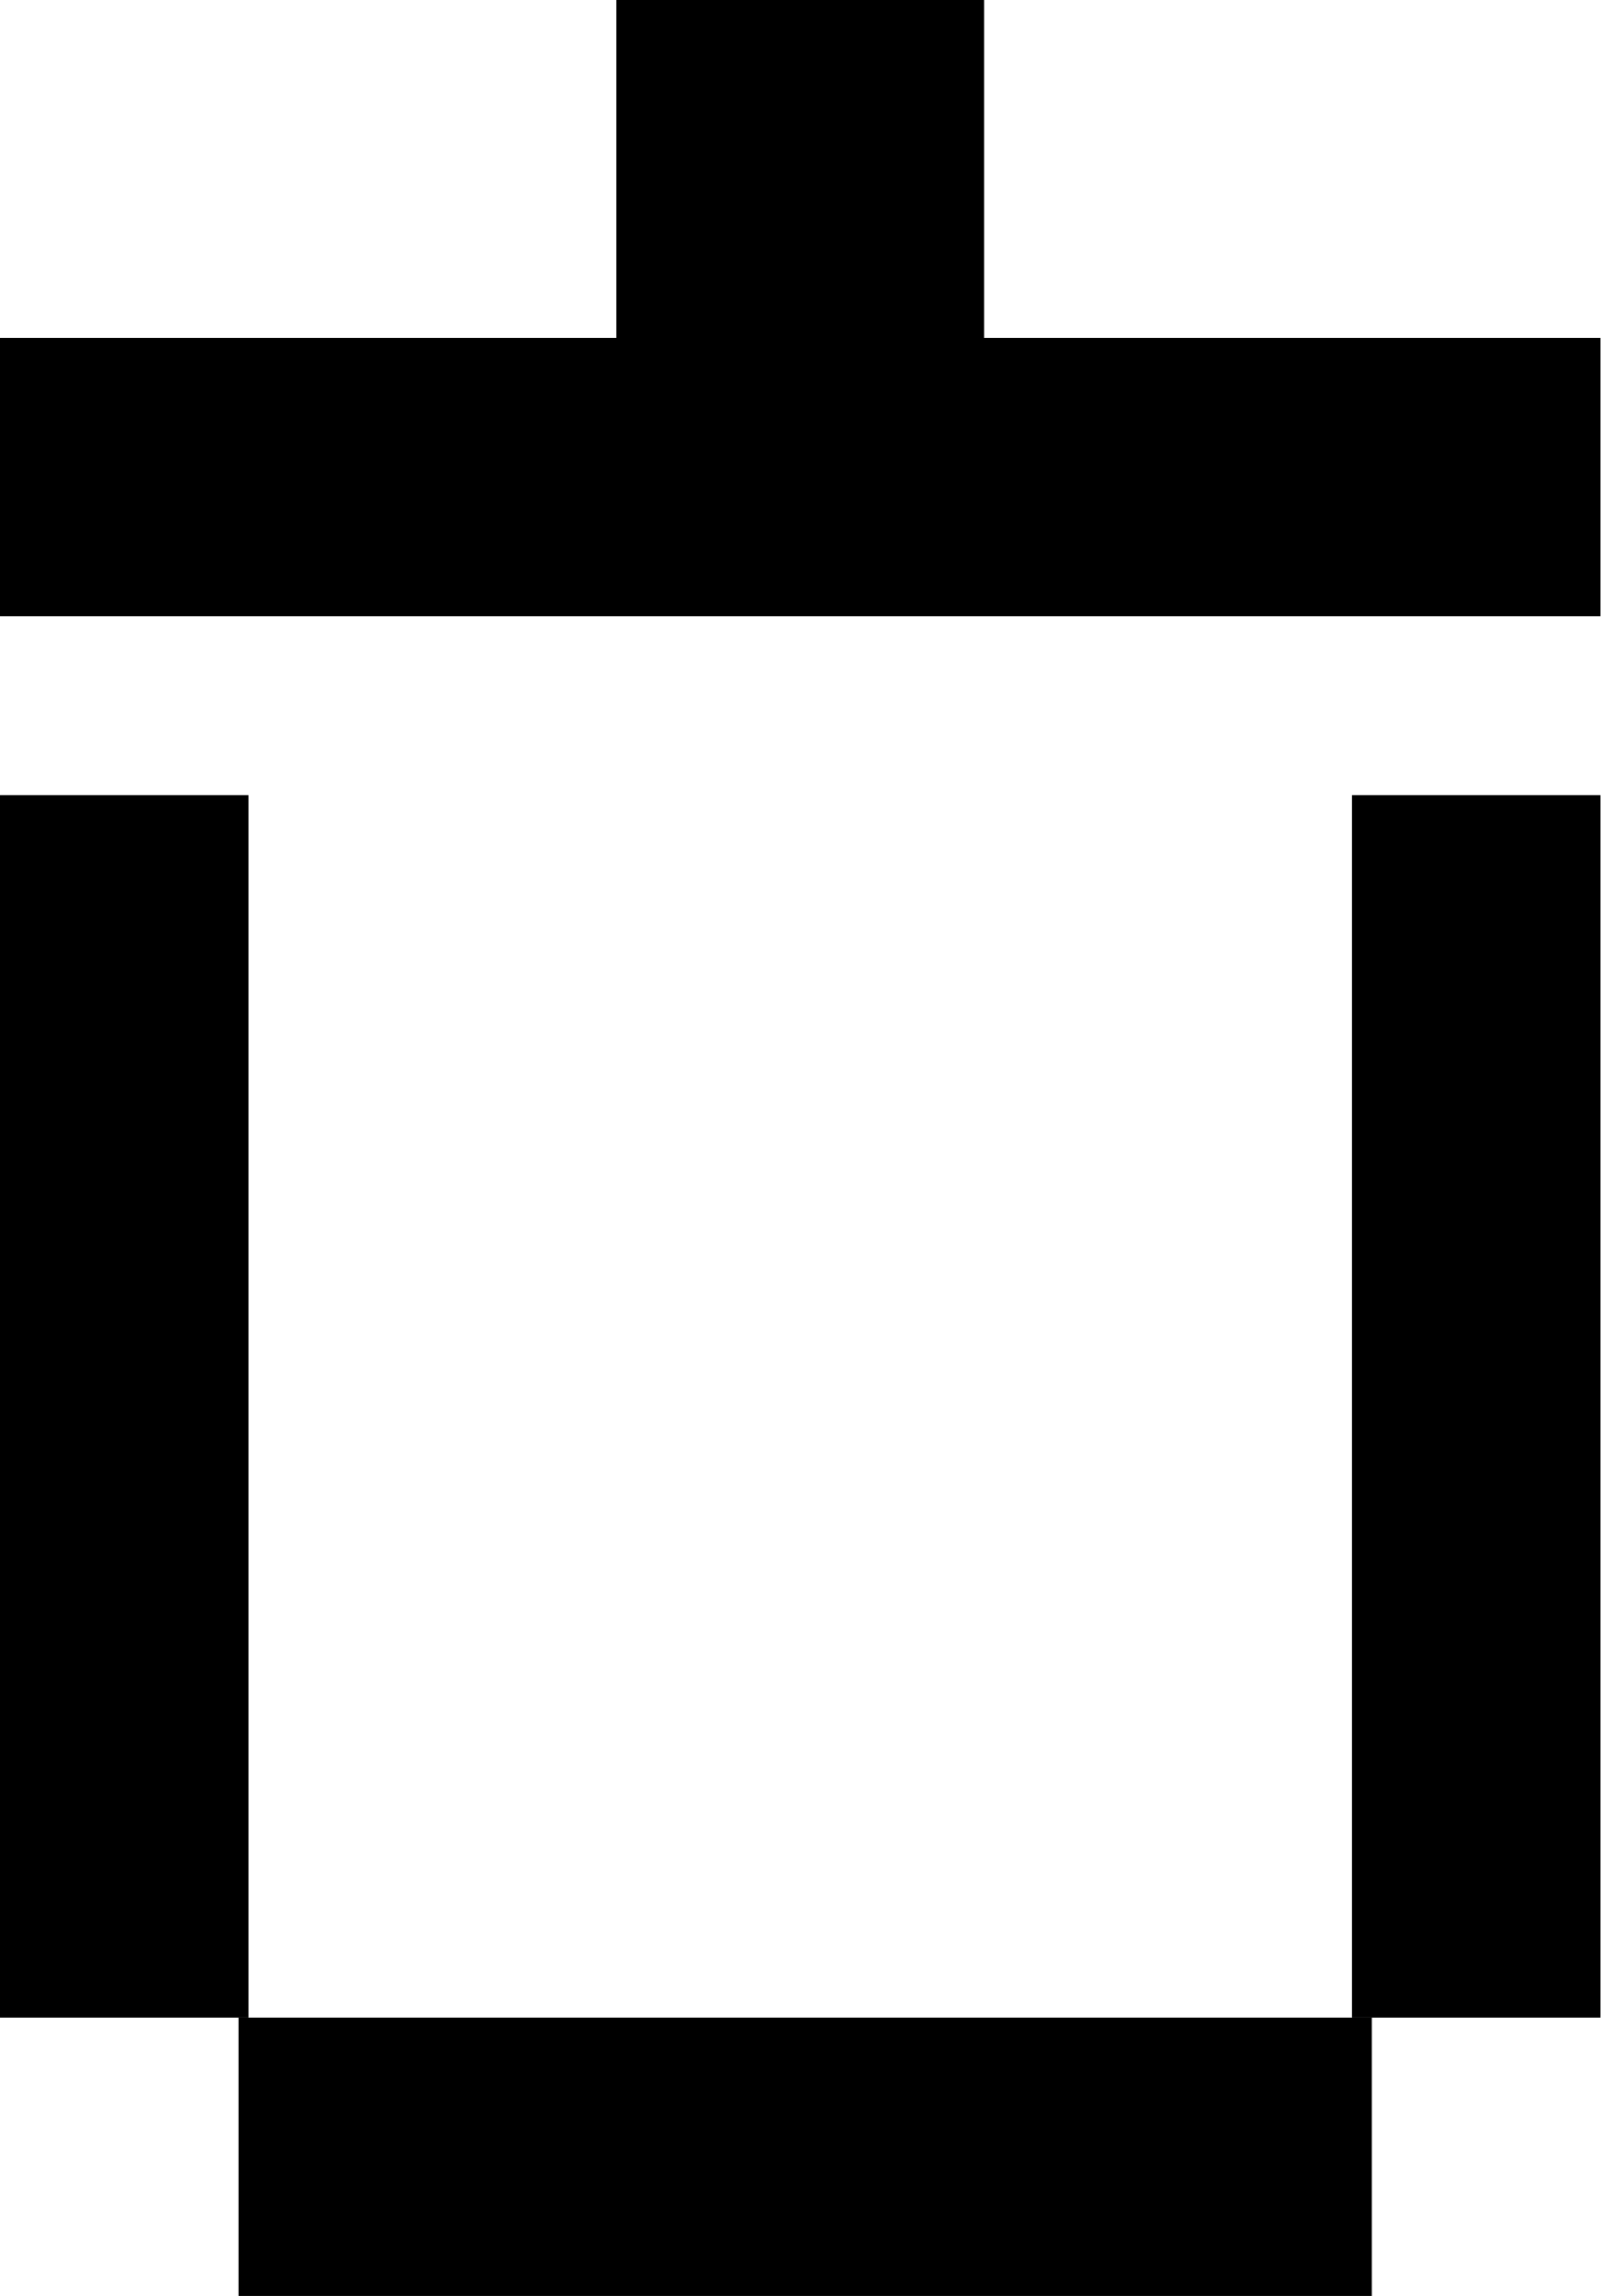
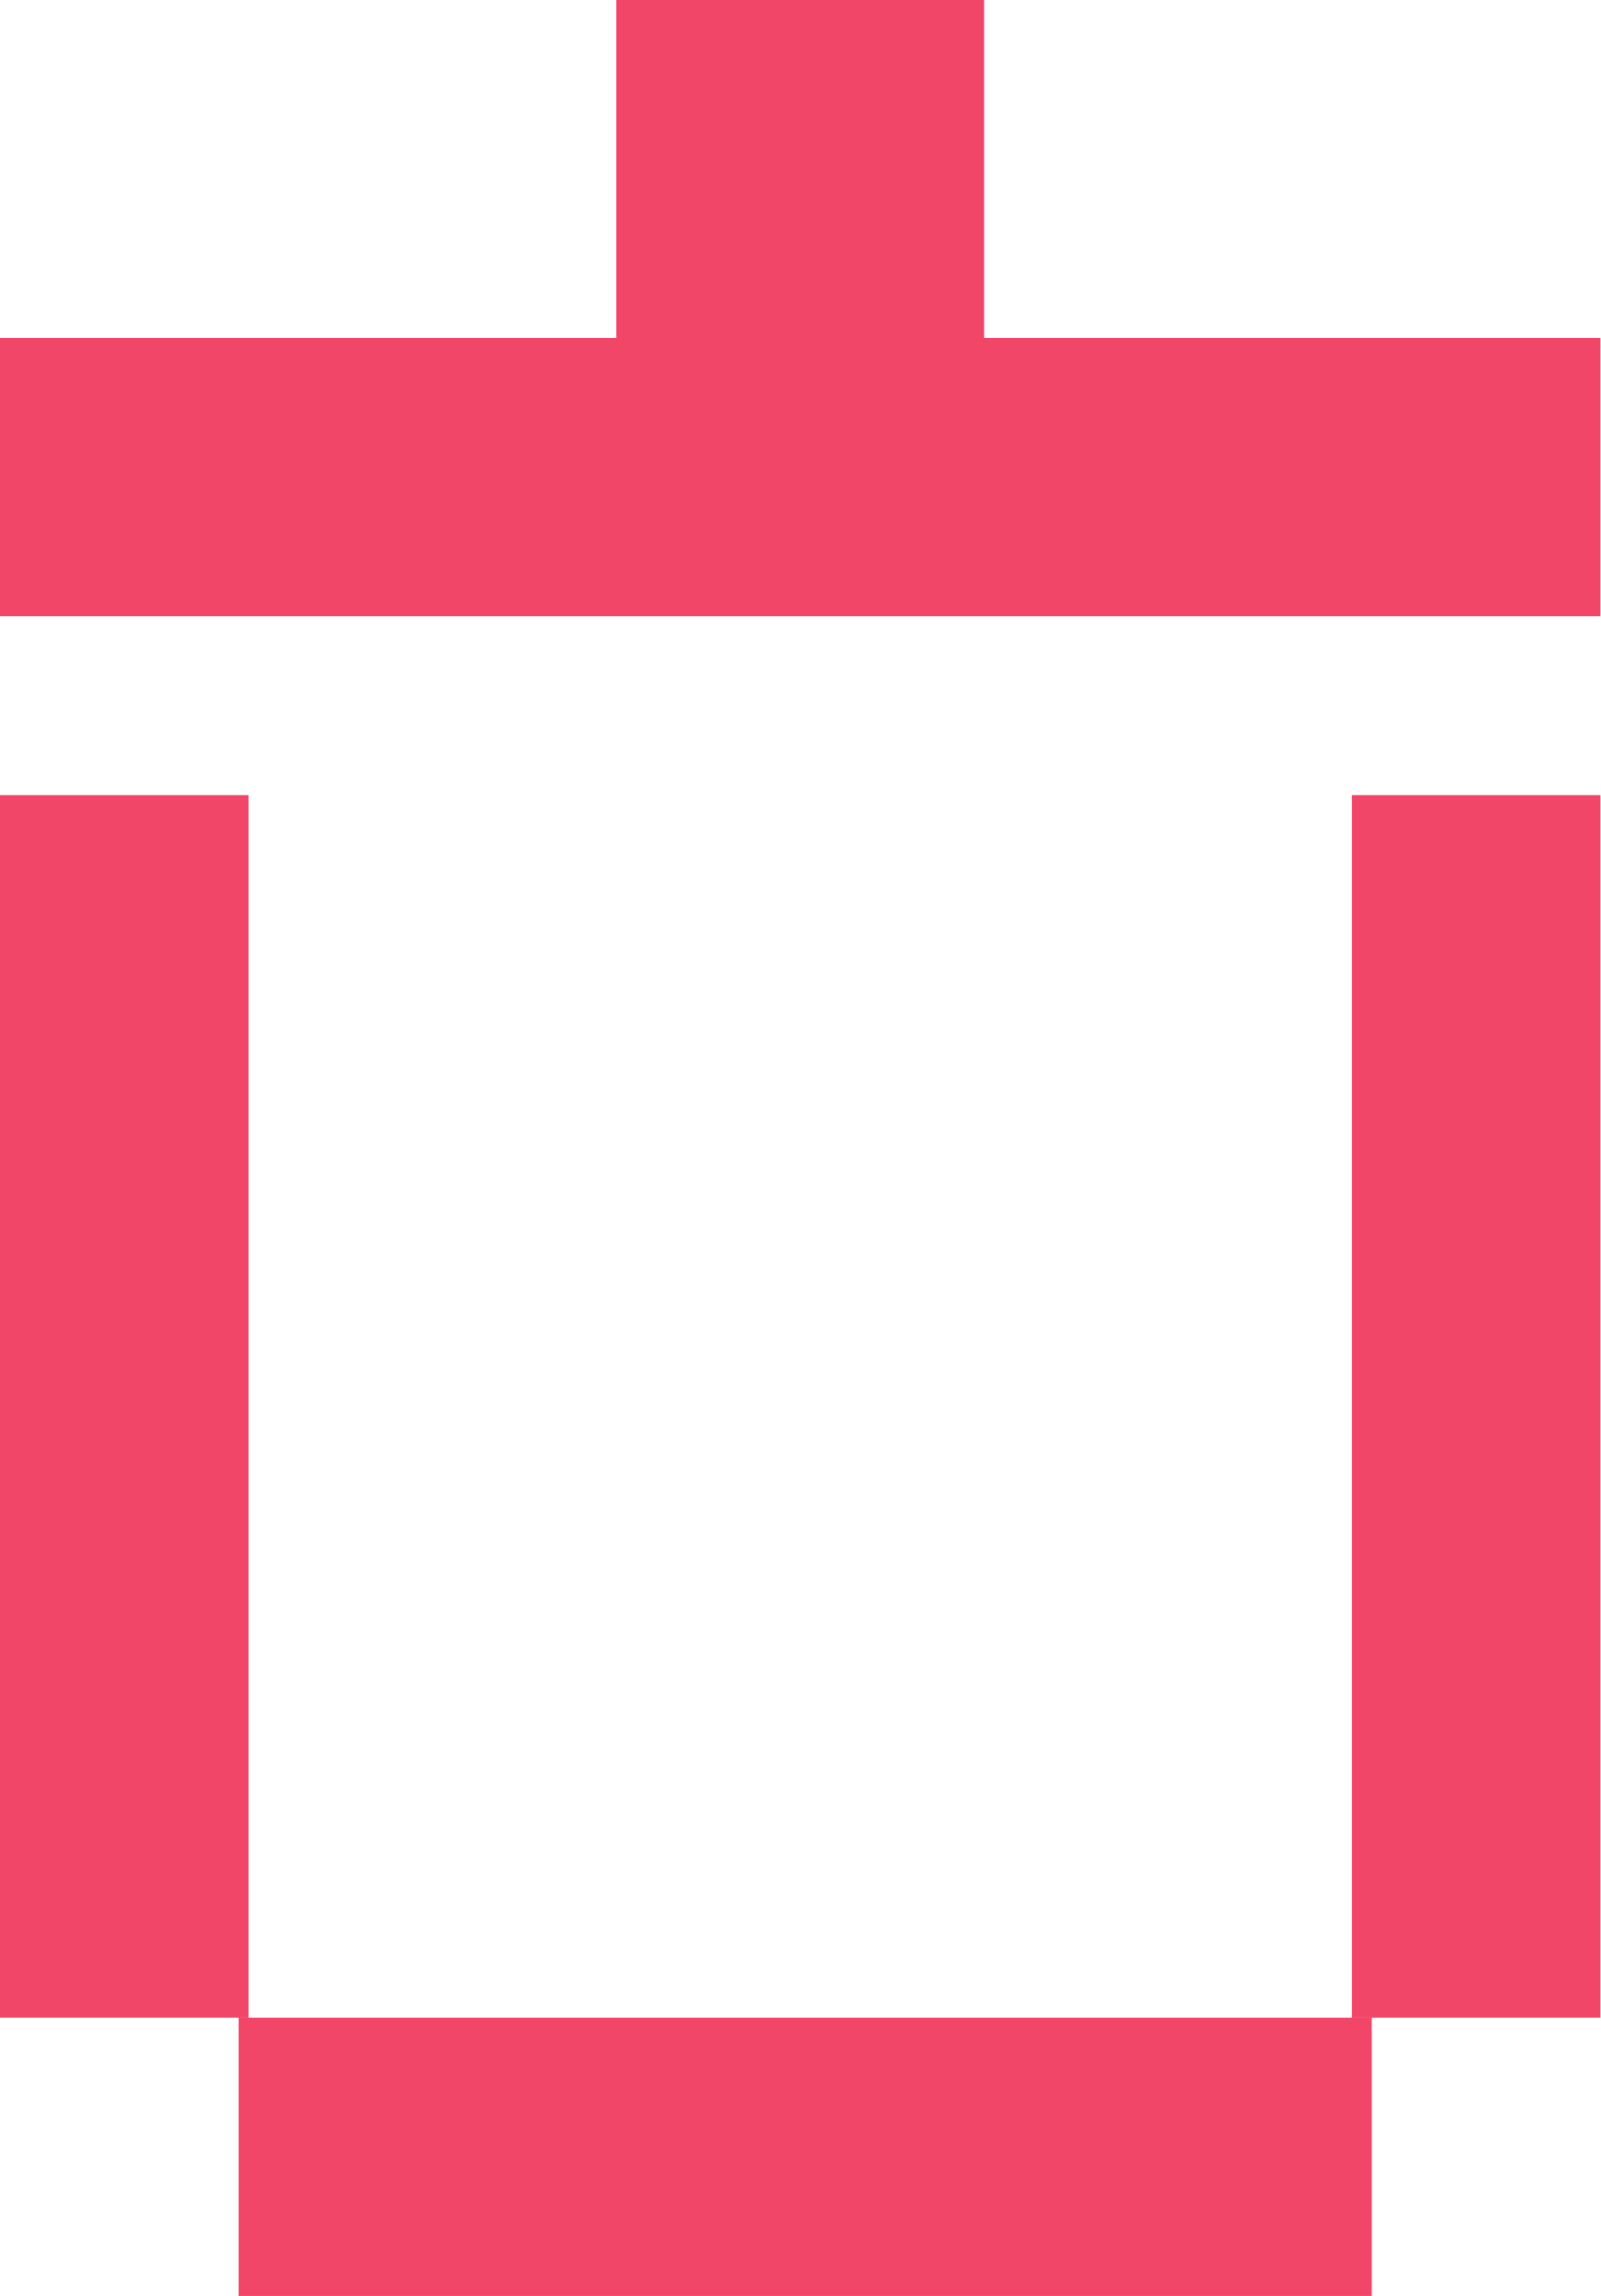
<svg xmlns="http://www.w3.org/2000/svg" id="svg309" version="1.1" viewBox="0 0 4.26 6.112" height="6.112mm" width="4.26mm">
  <defs id="defs303" />
  <g transform="translate(-137.0082,-122.2465)" id="layer1">
    <g transform="matrix(0.2645833,0,0,0.2645833,155.1057,-5.573683)" id="g606">
-       <rect height="2.8" width="11.4" class="st9" y="503.4" x="-66" id="rect598" />
-       <rect height="12.3" width="2.5" class="st9" y="491.1" x="-54.8" id="rect600" />
-       <rect height="12.3" width="2.5" class="st9" y="491.1" x="-68.4" id="rect602" />
-       <polygon points="-52.3,489.3 -52.3,486.5 -58.5,486.5 -58.5,483.1 -62.2,483.1 -62.2,486.5 -68.4,486.5 -68.4,489.3 " class="st9" id="polygon604" />
+       <rect fill="#f14668" height="2.8" width="11.4" class="st9" y="503.4" x="-66" id="rect598" />
+       <rect fill="#f14668" height="12.3" width="2.5" class="st9" y="491.1" x="-54.8" id="rect600" />
+       <rect fill="#f14668" height="12.3" width="2.5" class="st9" y="491.1" x="-68.4" id="rect602" />
+       <polygon fill="#f14668" points="-52.3,489.3 -52.3,486.5 -58.5,486.5 -58.5,483.1 -62.2,483.1 -62.2,486.5 -68.4,486.5 -68.4,489.3 " class="st9" id="polygon604" />
    </g>
  </g>
</svg>
